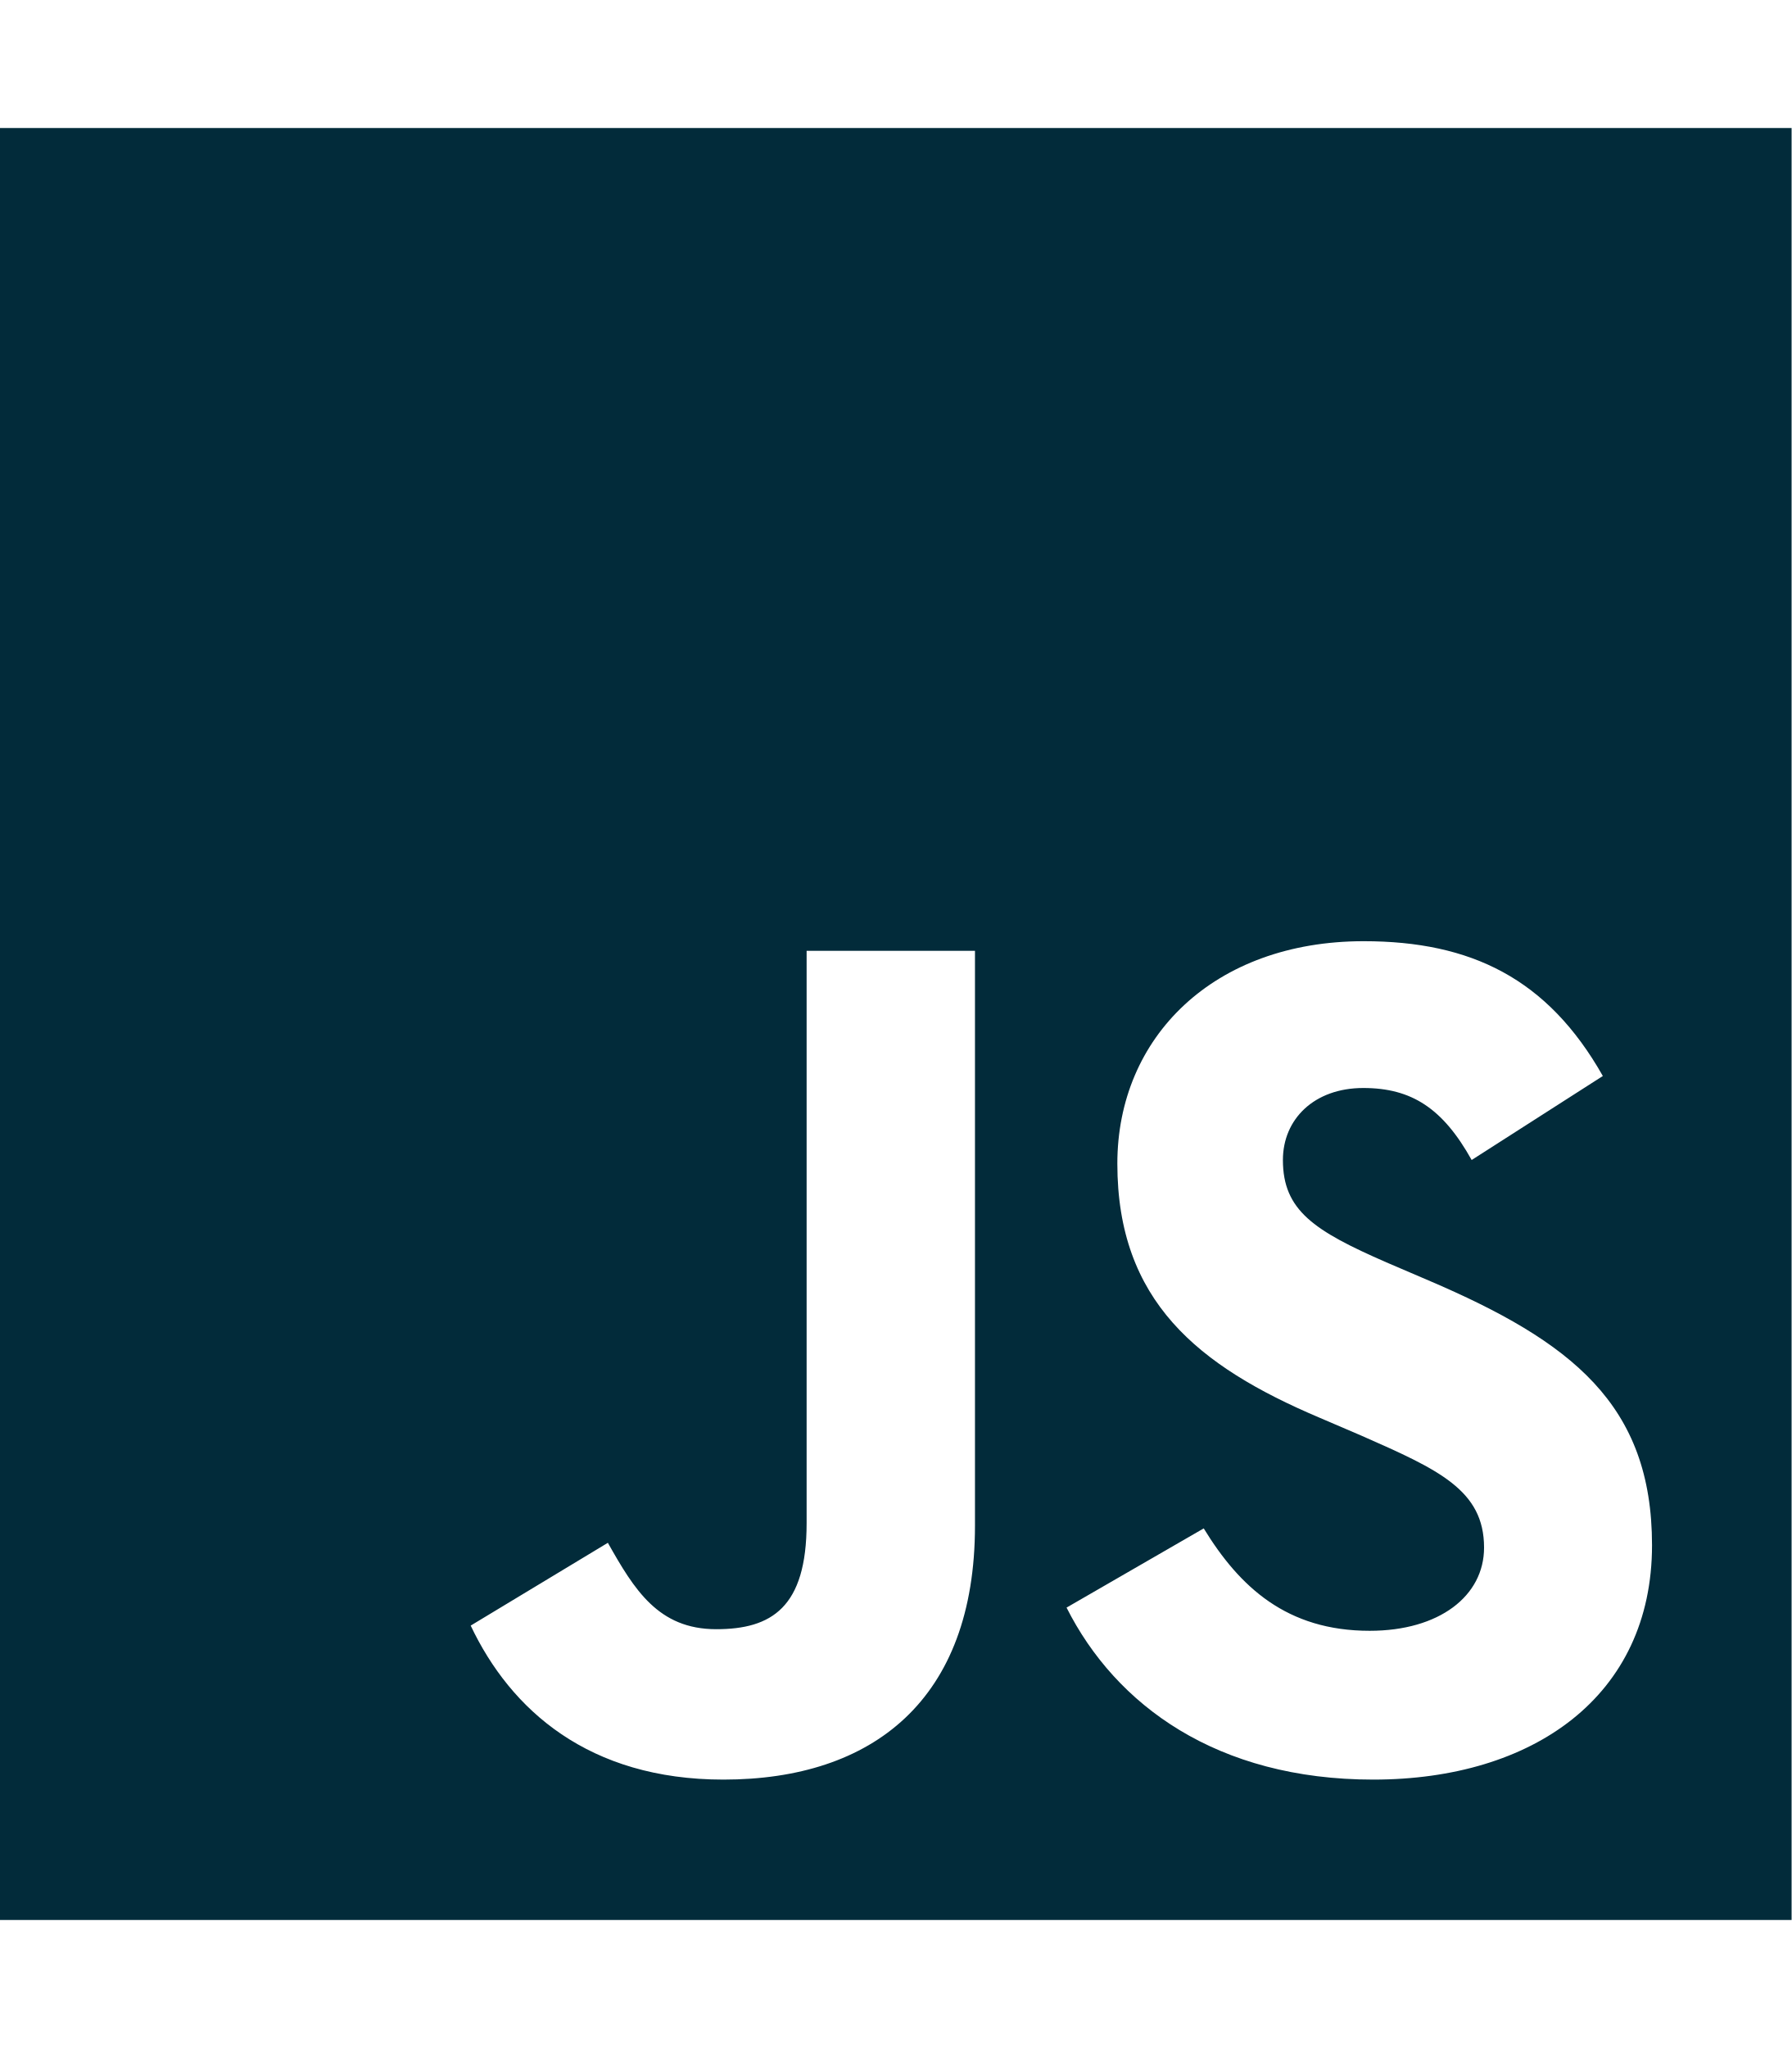
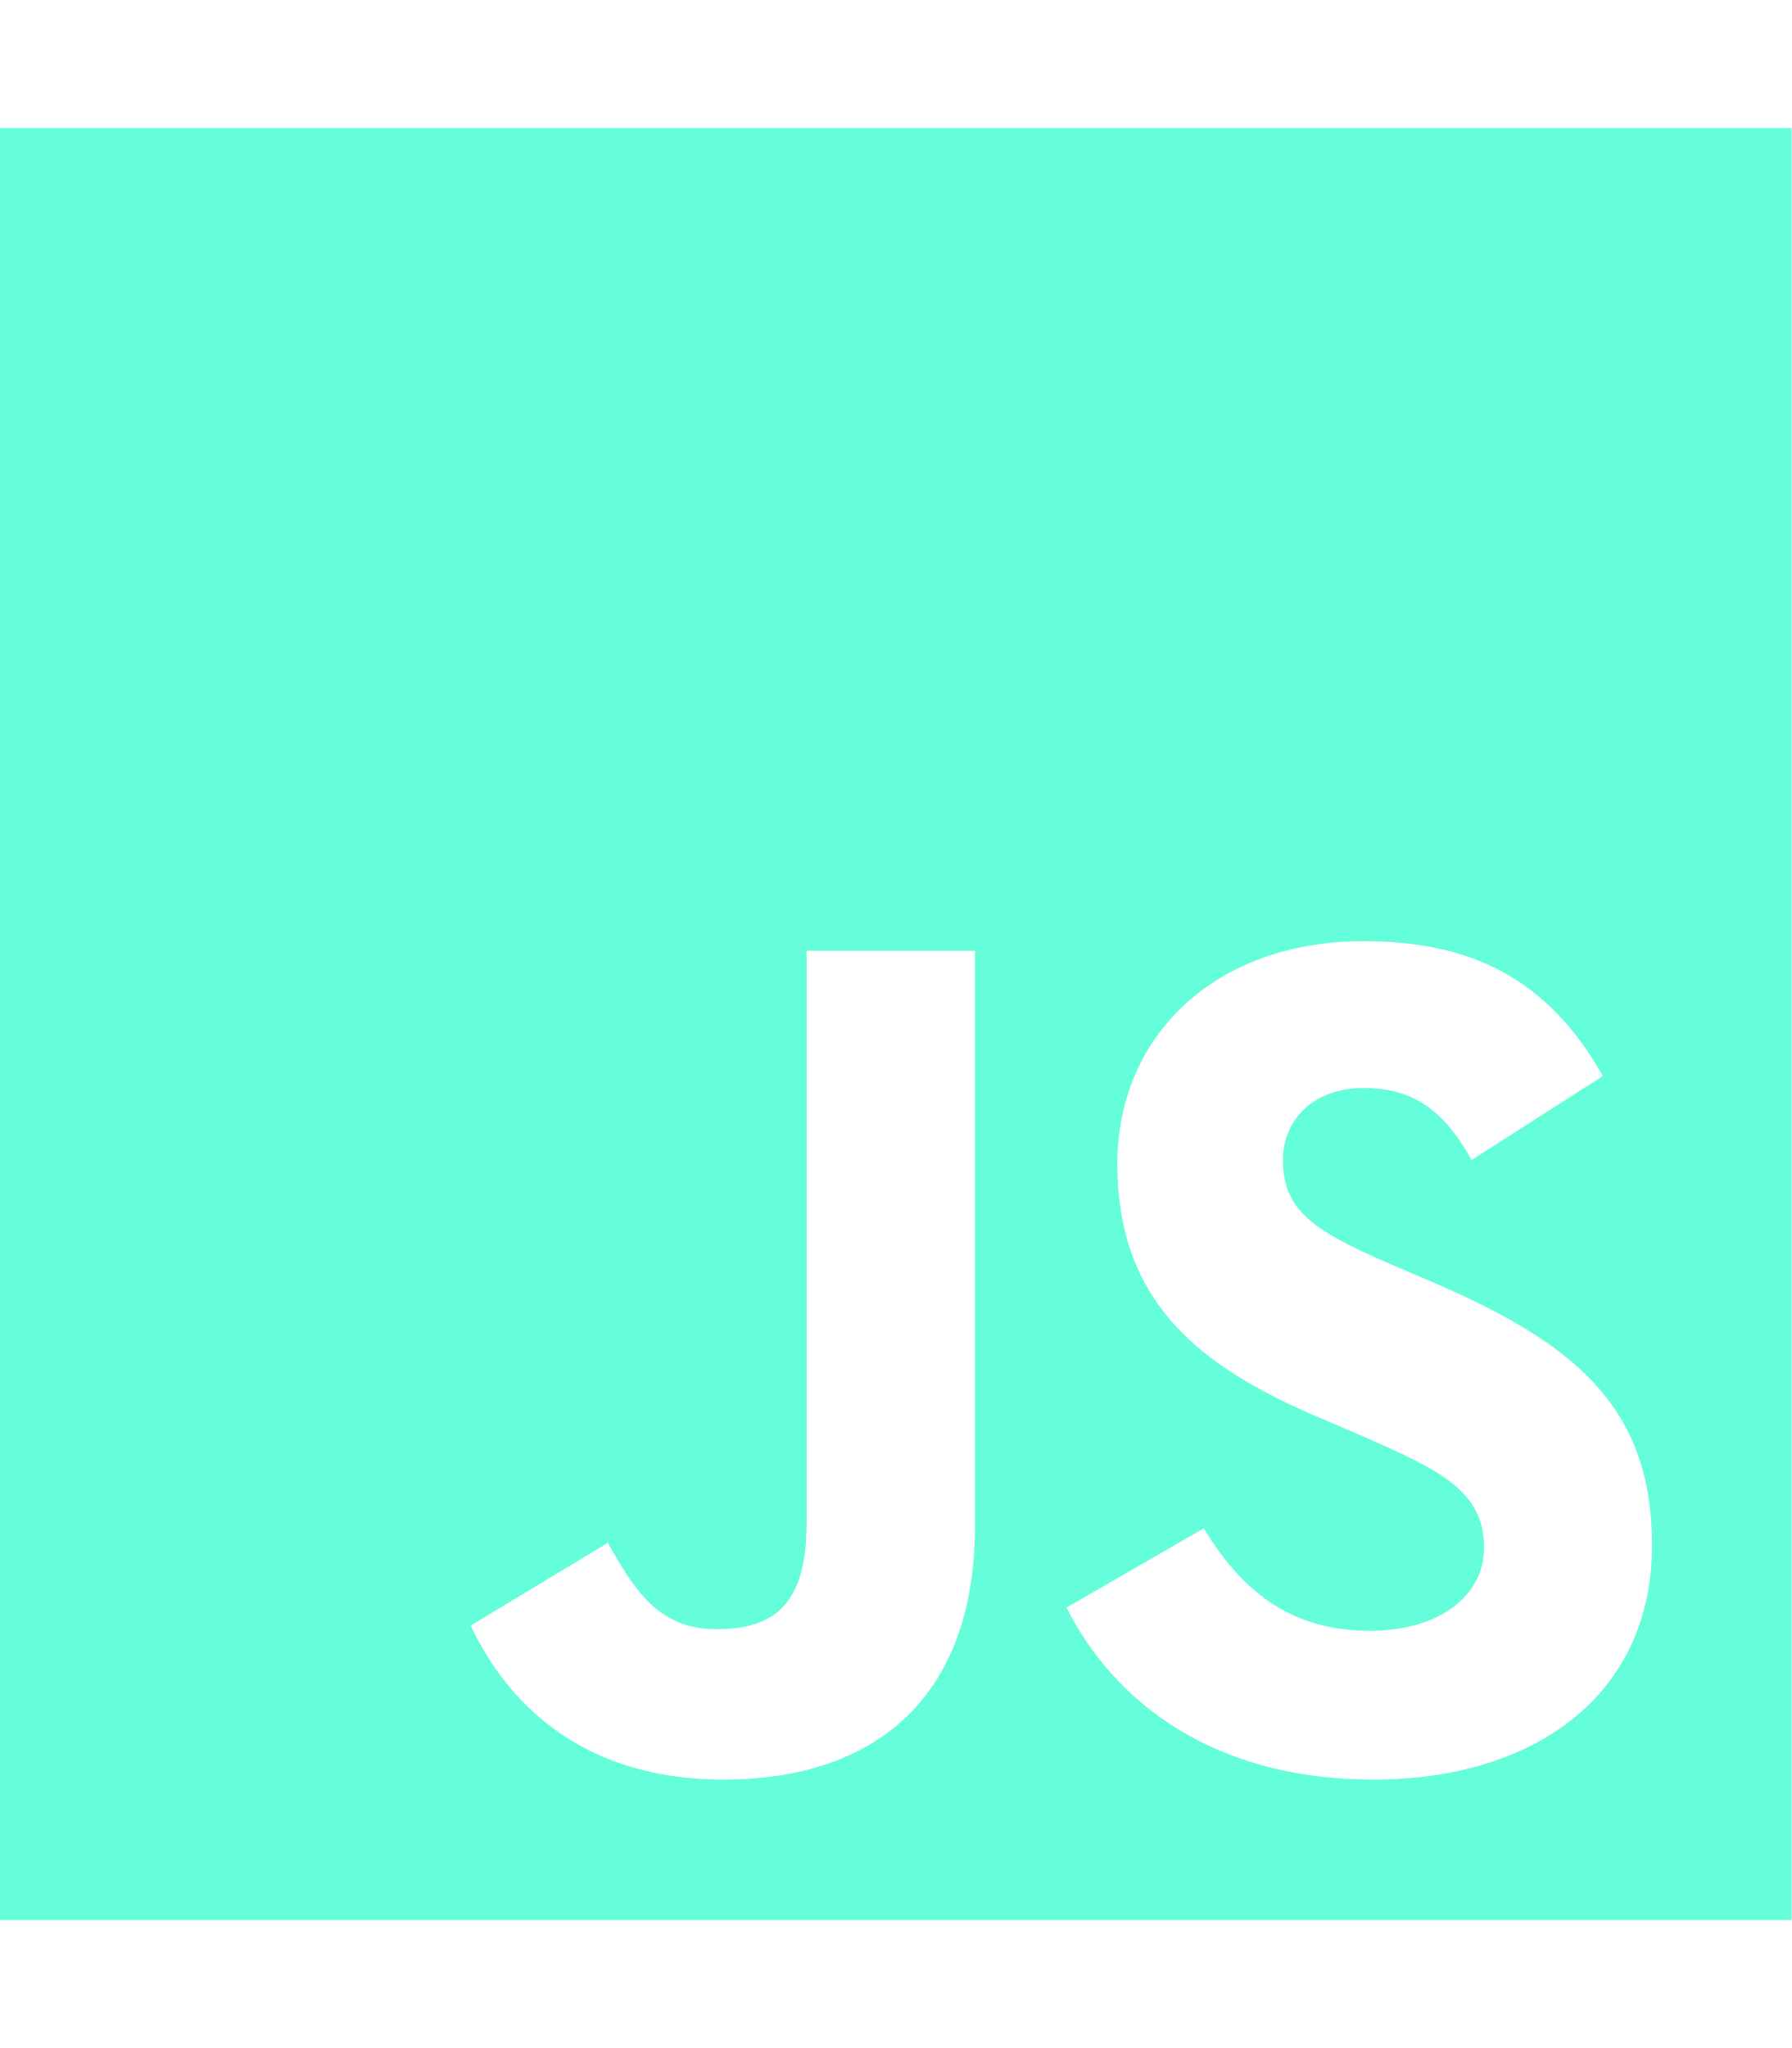
- <svg xmlns="http://www.w3.org/2000/svg" fill="#022b3aff" viewBox="0 0 448 512">
+ <svg xmlns="http://www.w3.org/2000/svg" fill="#64ffda" viewBox="0 0 448 512">
  <path d="M0 32v448h448V32H0zm243.8 349.4c0 43.6-25.6 63.5-62.9 63.5-33.7 0-53.2-17.4-63.2-38.5l34.3-20.7c6.6 11.7 12.6 21.6 27.1 21.6 13.8 0 22.6-5.4 22.6-26.5V237.7h42.1v143.7zm99.6 63.5c-39.1 0-64.4-18.6-76.7-43l34.3-19.8c9 14.7 20.8 25.6 41.5 25.6 17.4 0 28.6-8.7 28.6-20.8 0-14.4-11.4-19.5-30.7-28l-10.5-4.5c-30.4-12.9-50.5-29.2-50.5-63.5 0-31.6 24.1-55.6 61.6-55.6 26.8 0 46 9.3 59.8 33.7L368 290c-7.2-12.9-15-18-27.1-18-12.3 0-20.1 7.8-20.1 18 0 12.6 7.8 17.7 25.9 25.6l10.5 4.5c35.8 15.3 55.9 31 55.9 66.2 0 37.8-29.8 58.6-69.7 58.6z" />
</svg>
